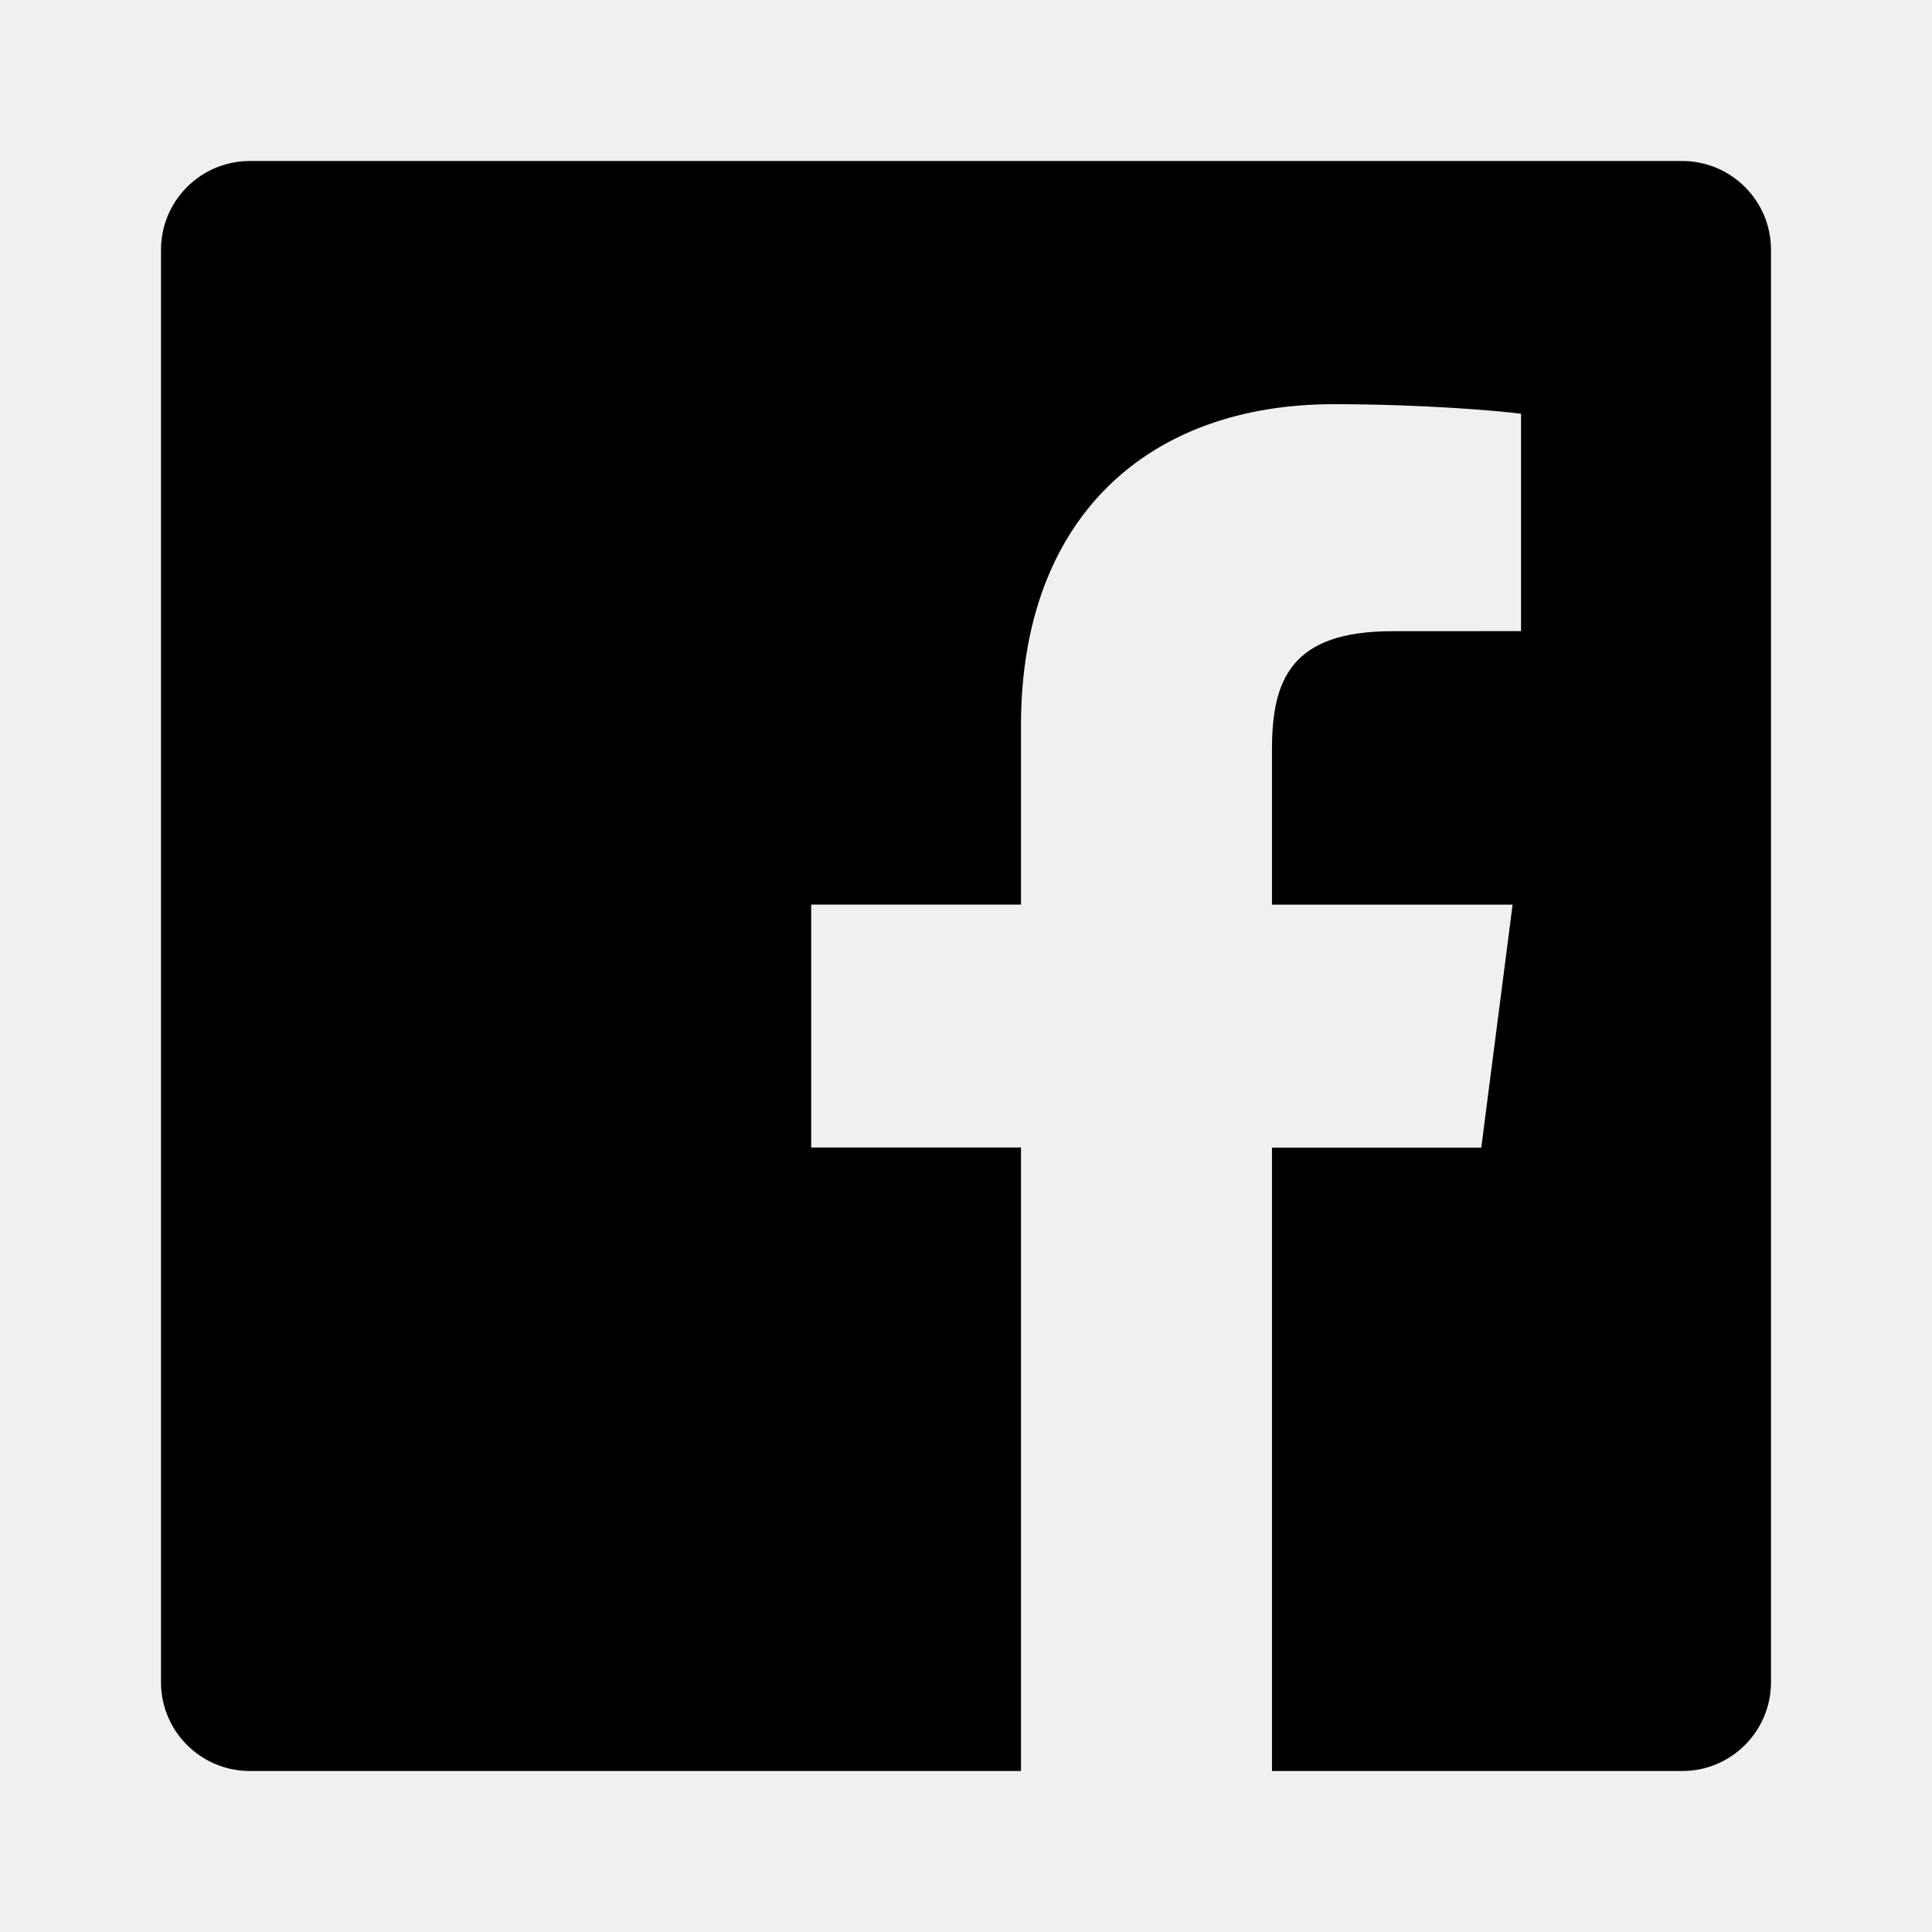
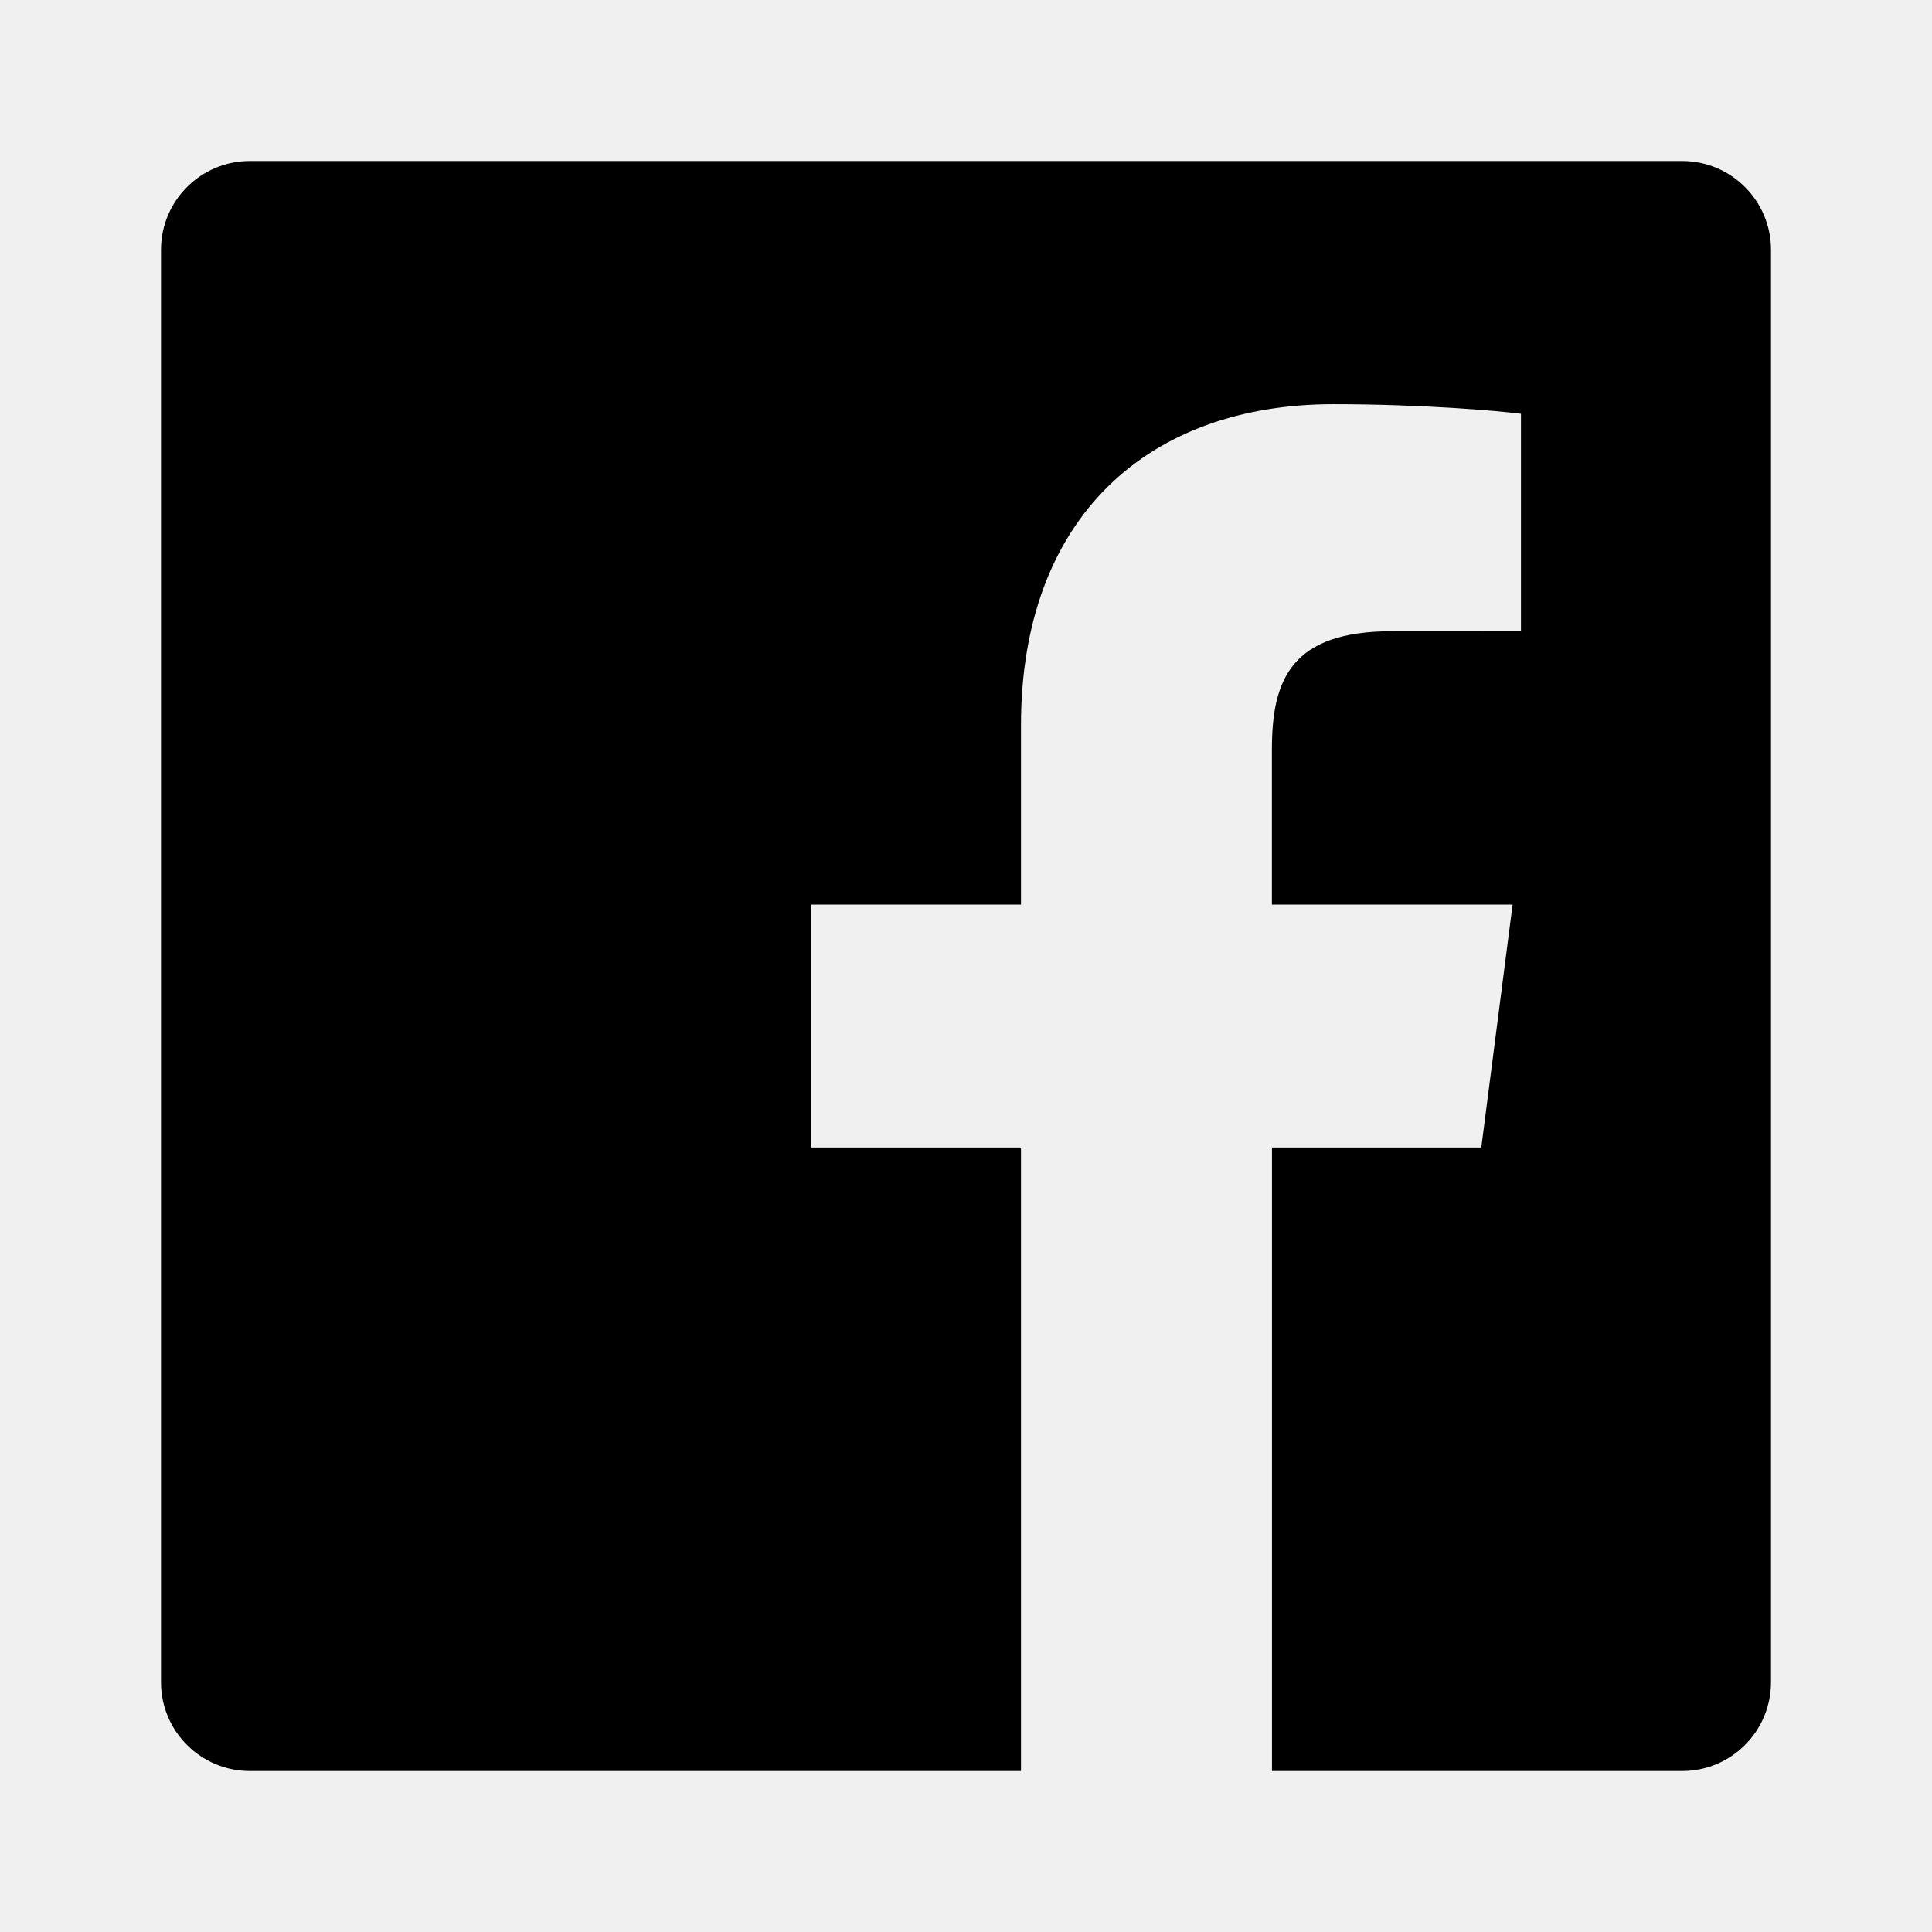
- <svg xmlns="http://www.w3.org/2000/svg" width="24" height="24" viewBox="0 0 24 24" fill="none">
+ <svg xmlns="http://www.w3.org/2000/svg" width="24" height="24" fill="none">
  <g clip-path="url(#clip0)">
-     <path d="M20.896 2H3.104C2.494 2 2 2.494 2 3.104V20.897C2 21.506 2.494 22 3.104 22H12.683V14.255H10.077V11.237H12.683V9.011C12.683 6.428 14.261 5.021 16.566 5.021C17.67 5.021 18.618 5.103 18.895 5.14V7.84L17.297 7.841C16.043 7.841 15.801 8.437 15.801 9.31V11.238H18.79L18.401 14.256H15.801V22H20.898C21.506 22 22 21.506 22 20.896V3.104C22 2.494 21.506 2 20.896 2V2Z" fill="black" />
+     <path d="M20.896 2H3.104C2.494 2 2 2.494 2 3.104V20.897C2 21.506 2.494 22 3.104 22h9.579v-7.745h-2.607v-3.018h2.607V9.011c0-2.583 1.577-3.99 3.882-3.99 1.104 0 2.053.083 2.329.119v2.7l-1.598.001c-1.253 0-1.496.596-1.496 1.469v1.927H18.79l-.389 3.018h-2.6V22h5.097C21.506 22 22 21.506 22 20.896V3.104C22 2.494 21.506 2 20.896 2z" fill="#000" />
  </g>
  <defs>
    <clipPath id="clip0">
-       <rect width="20" height="20" fill="white" transform="translate(2 2)" />
+       <path fill="#fff" transform="translate(2 2)" d="M0 0h20v20H0z" />
    </clipPath>
  </defs>
</svg>
